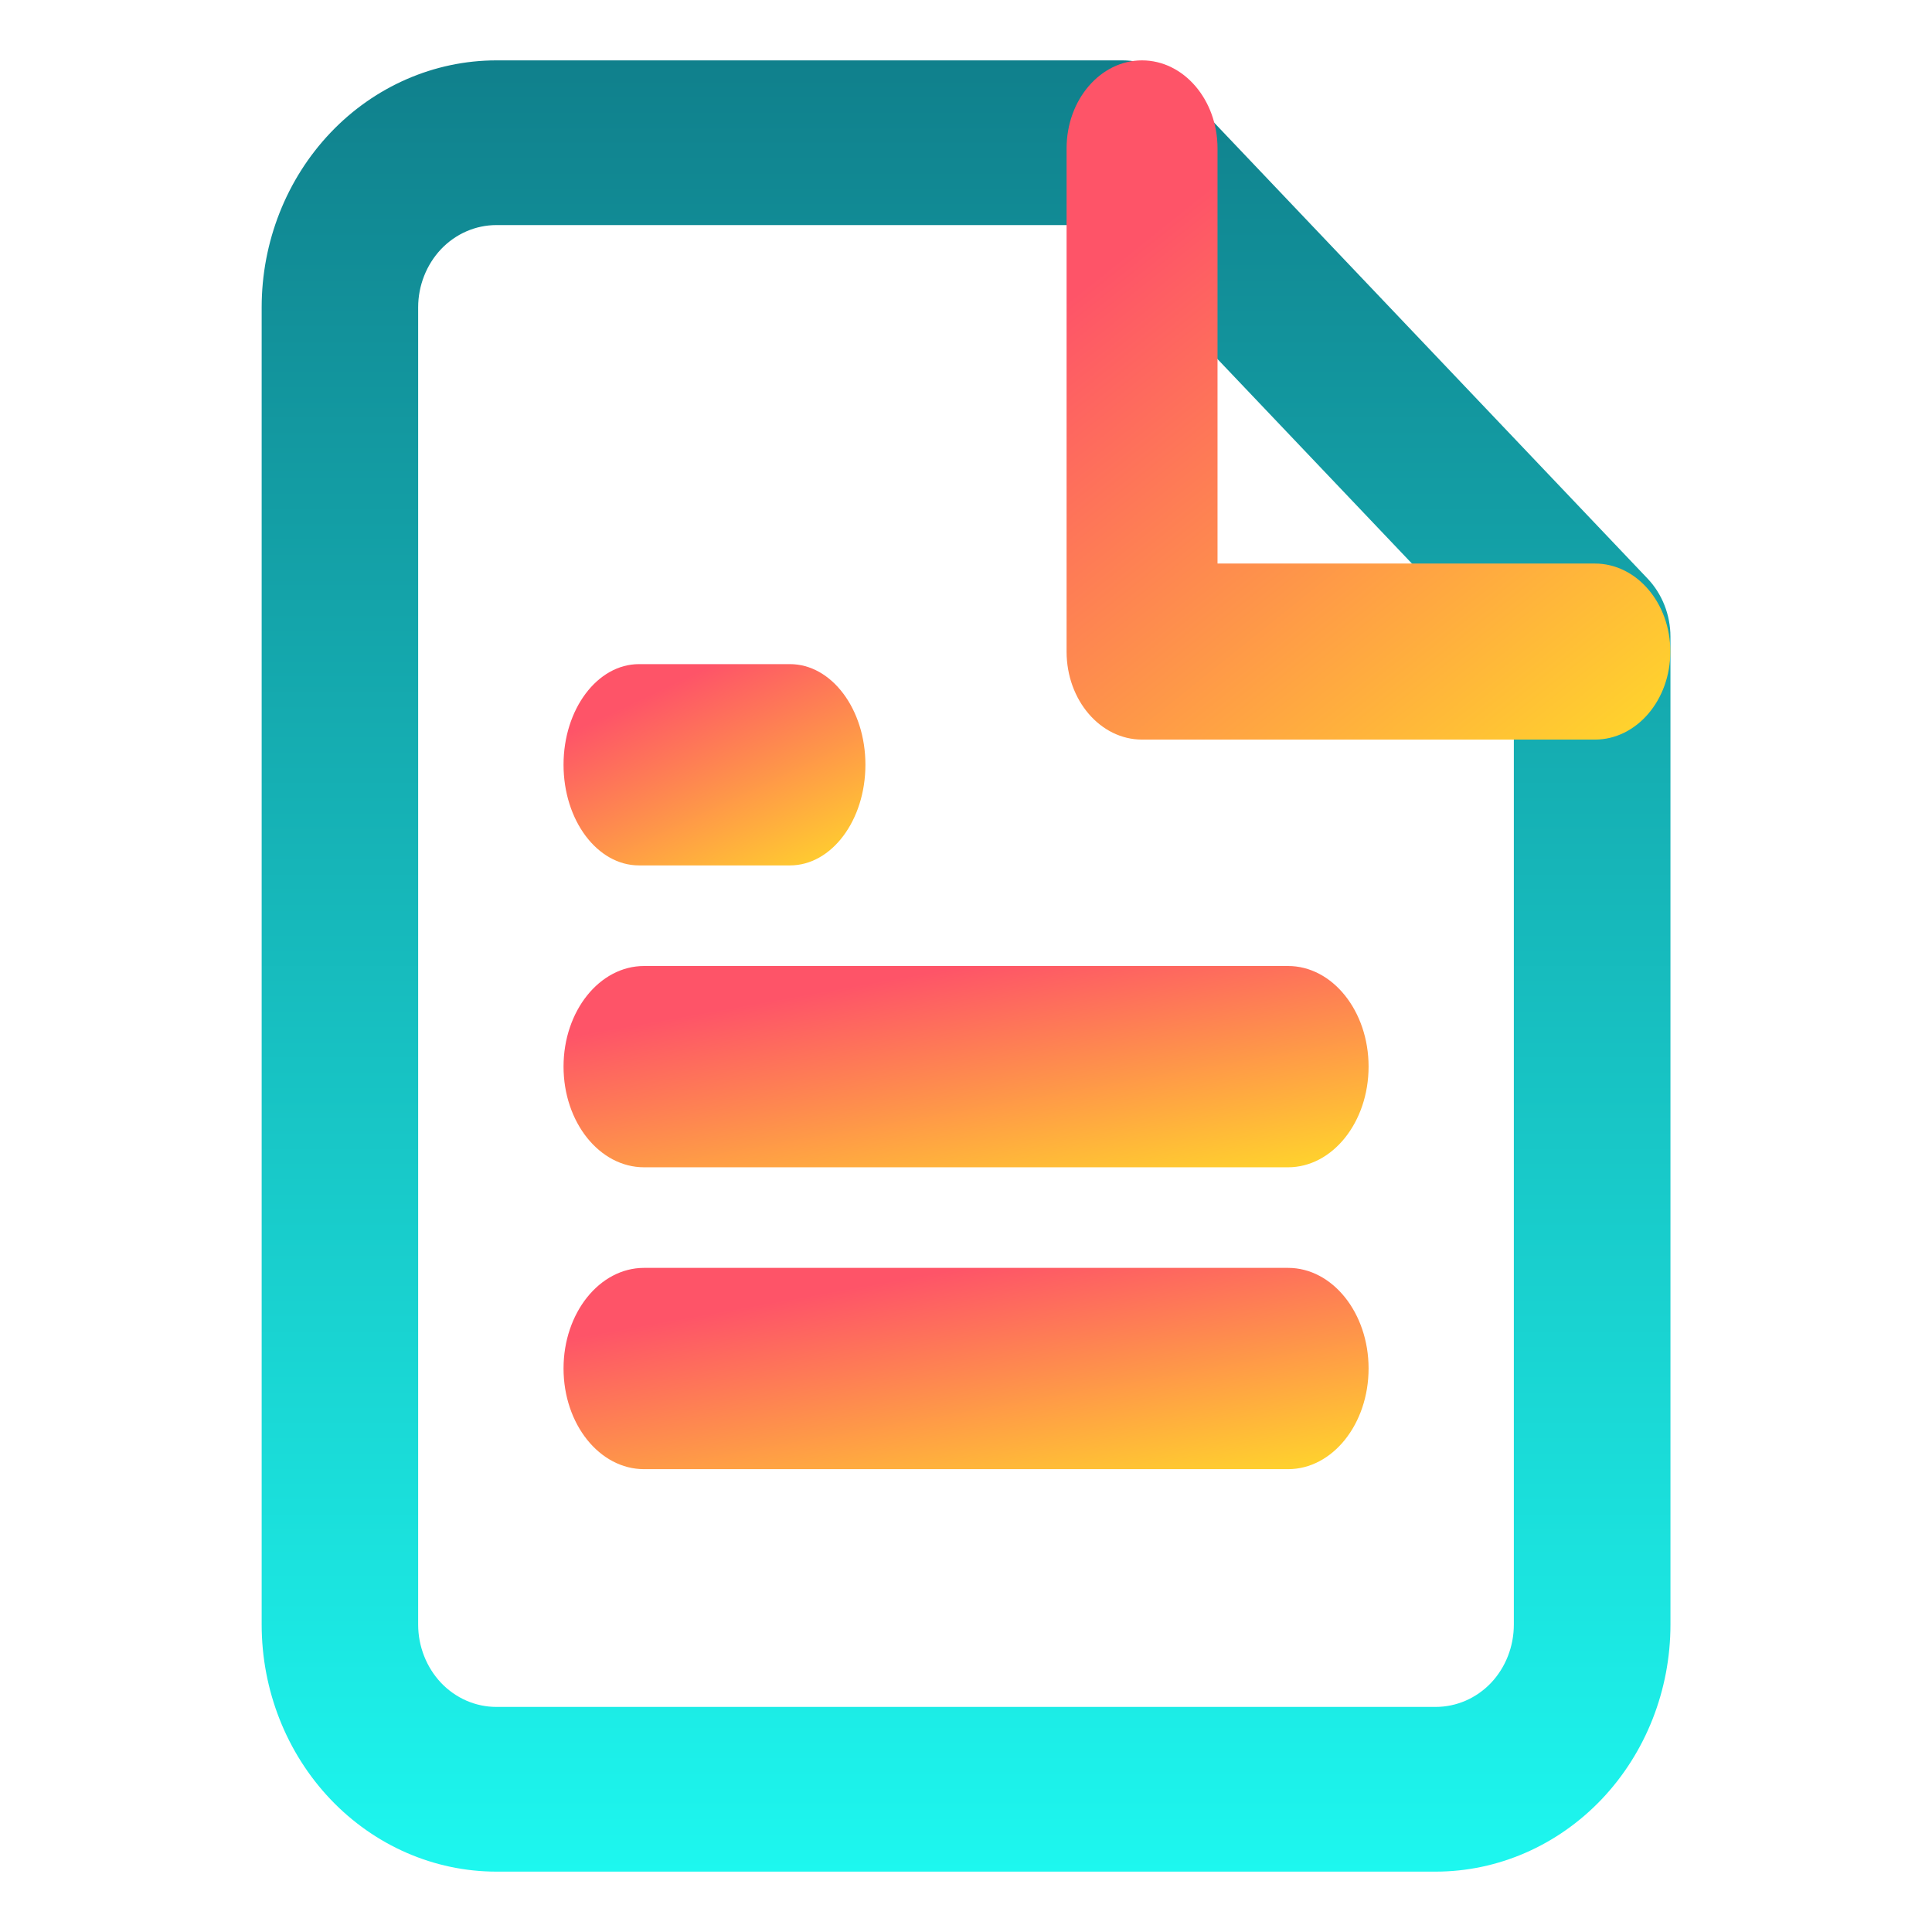
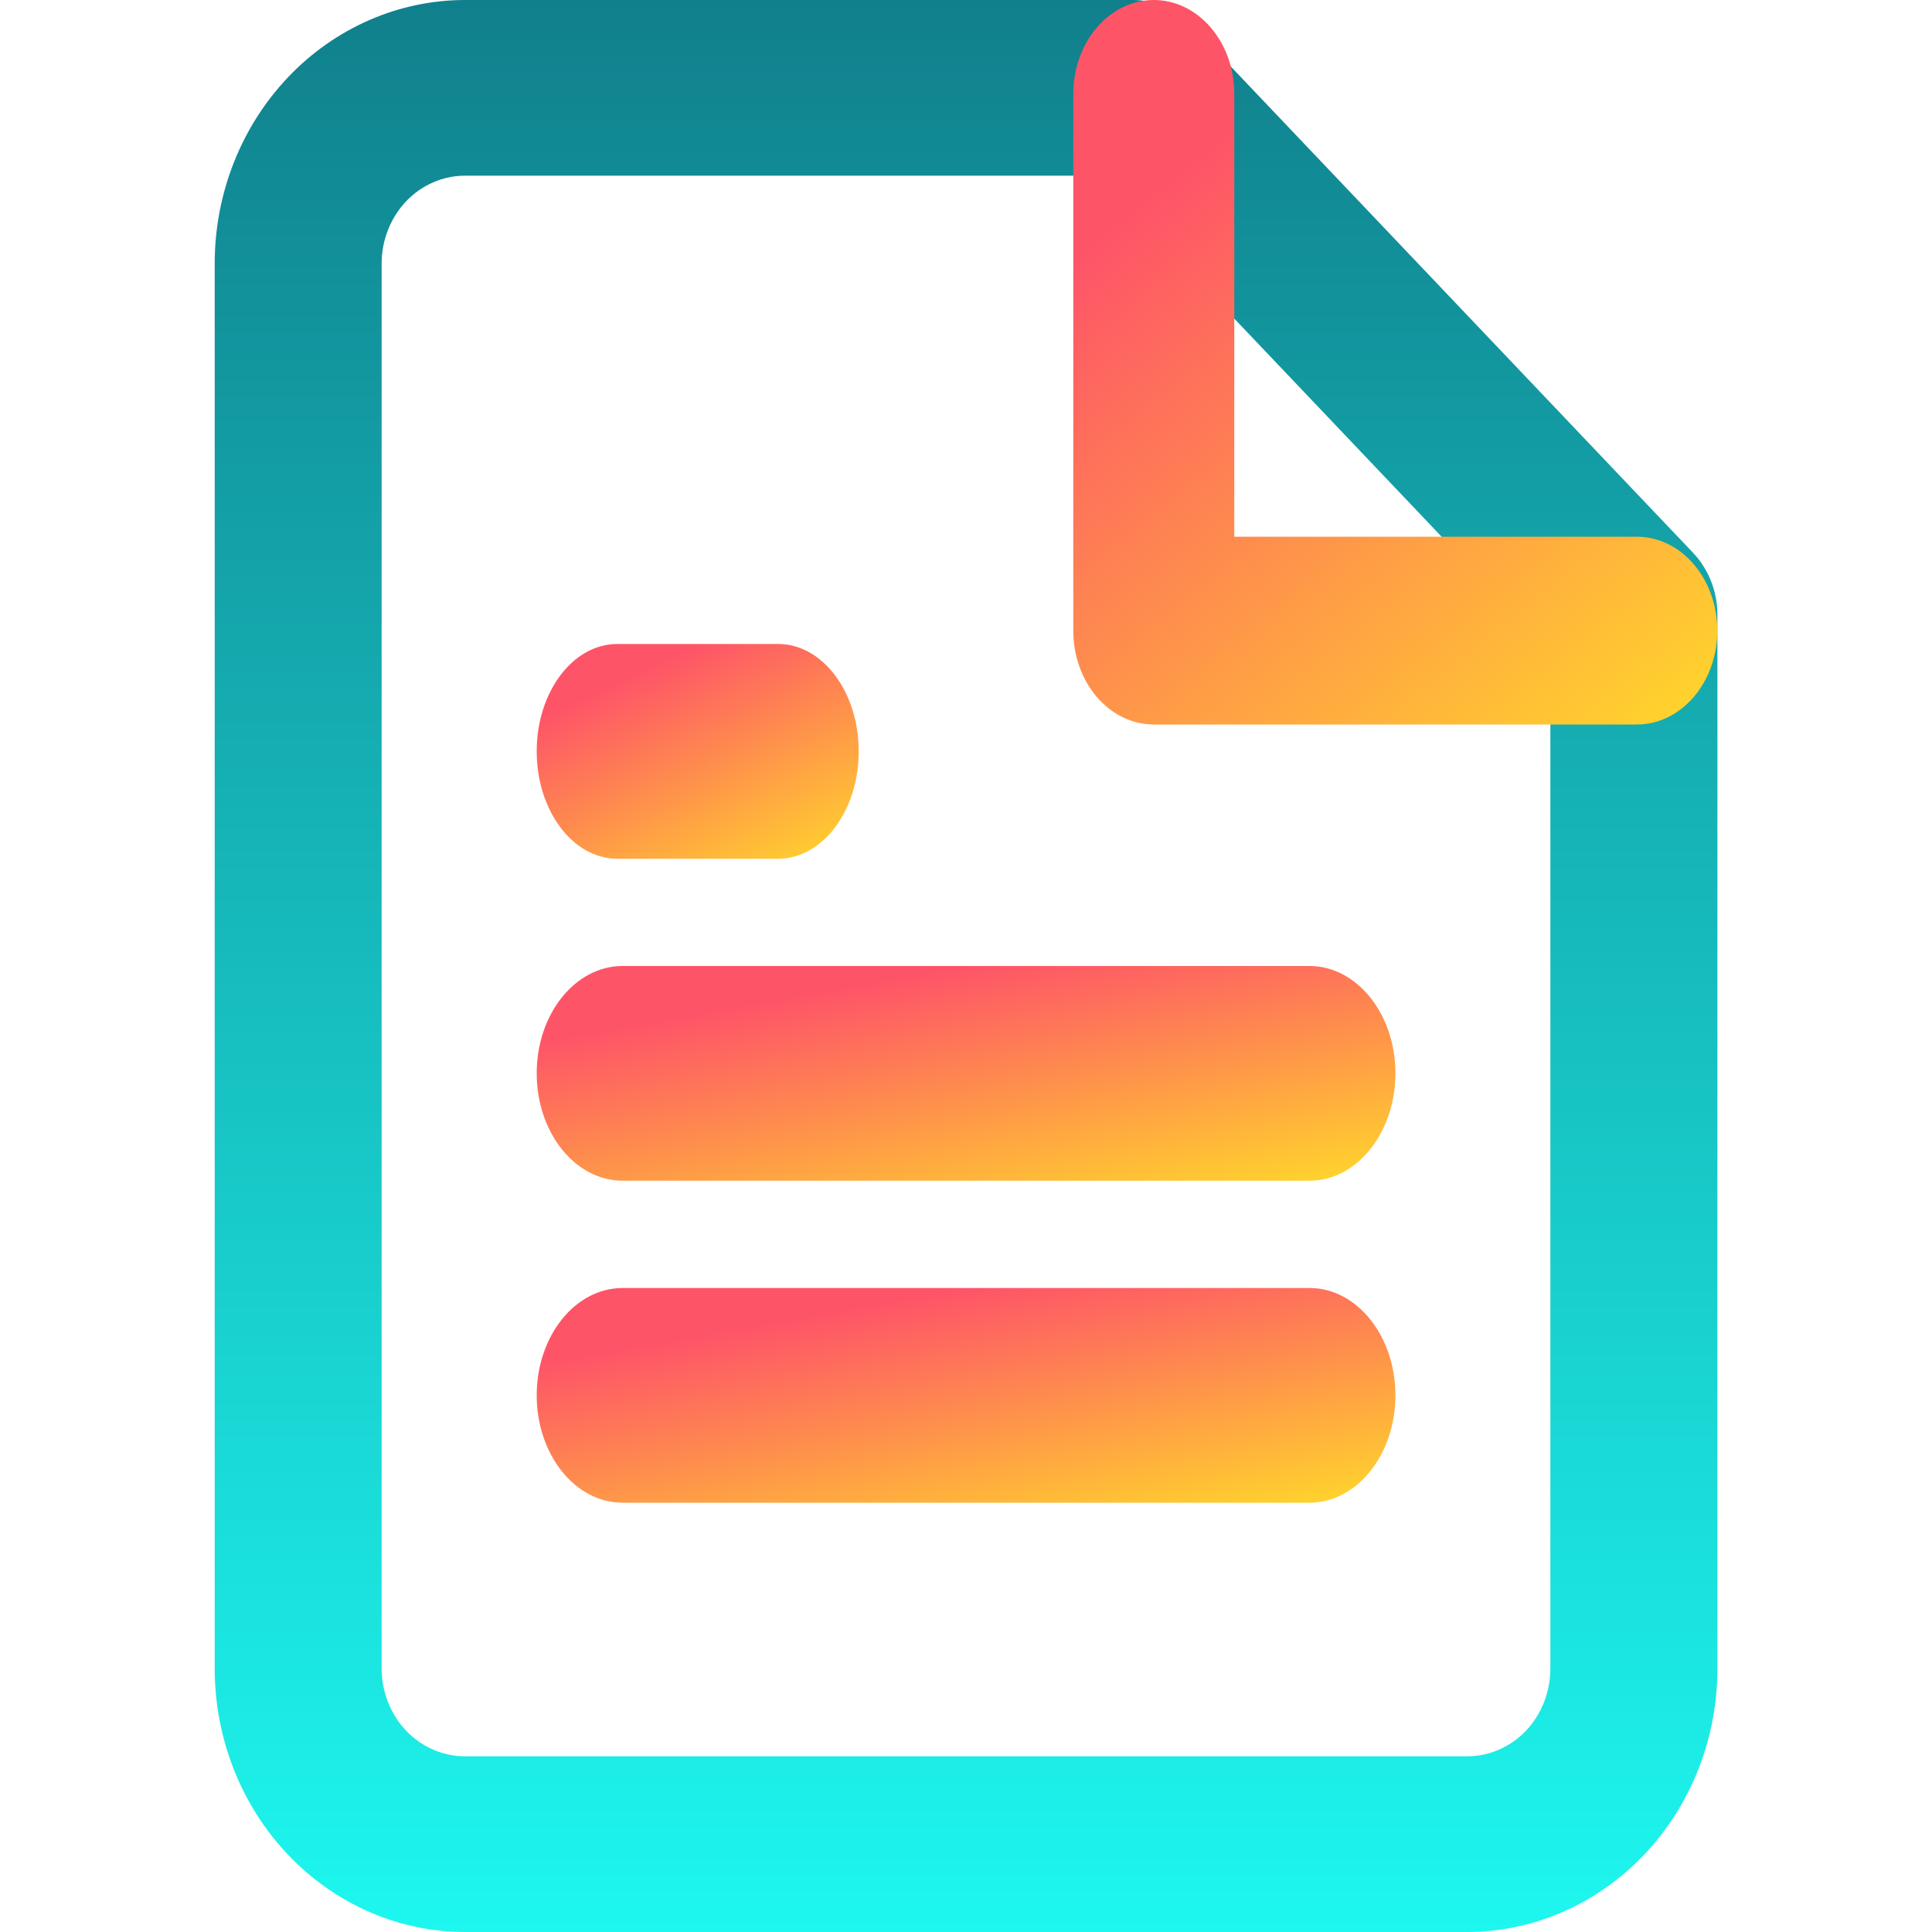
- <svg xmlns="http://www.w3.org/2000/svg" width="16" height="16" viewBox="0 0 16 16" fill="none">
-   <path fill-rule="evenodd" clip-rule="evenodd" d="M2.737 1.099C3.101 0.716 3.596 0.5 4.111 0.5H9.297C9.469 0.5 9.633 0.572 9.755 0.7L13.644 4.791C13.765 4.918 13.834 5.092 13.834 5.273V13.454C13.834 13.997 13.629 14.517 13.264 14.901C12.899 15.284 12.405 15.5 11.889 15.5H4.111C3.596 15.5 3.101 15.284 2.737 14.901C2.372 14.517 2.167 13.997 2.167 13.454V2.545C2.167 2.003 2.372 1.483 2.737 1.099ZM4.111 1.864C3.94 1.864 3.775 1.935 3.653 2.063C3.532 2.191 3.463 2.365 3.463 2.545V13.454C3.463 13.635 3.532 13.809 3.653 13.937C3.775 14.065 3.94 14.136 4.111 14.136H11.889C12.061 14.136 12.226 14.065 12.348 13.937C12.469 13.809 12.537 13.635 12.537 13.454V5.555L9.028 1.864H4.111Z" fill="url(#paint0_linear_7416_31930)" />
-   <path fill-rule="evenodd" clip-rule="evenodd" d="M9.458 0.5C9.803 0.5 10.083 0.826 10.083 1.229V4.667H13.208C13.553 4.667 13.833 4.993 13.833 5.396C13.833 5.799 13.553 6.125 13.208 6.125H9.458C9.113 6.125 8.833 5.799 8.833 5.396V1.229C8.833 0.826 9.113 0.5 9.458 0.5Z" fill="url(#paint1_linear_7416_31930)" />
-   <path fill-rule="evenodd" clip-rule="evenodd" d="M4.667 8.833C4.667 8.373 4.965 8 5.334 8H10.667C11.035 8 11.334 8.373 11.334 8.833C11.334 9.294 11.035 9.667 10.667 9.667H5.334C4.965 9.667 4.667 9.294 4.667 8.833Z" fill="url(#paint2_linear_7416_31930)" />
-   <path fill-rule="evenodd" clip-rule="evenodd" d="M4.667 11.333C4.667 10.873 4.965 10.5 5.334 10.5H10.667C11.035 10.5 11.334 10.873 11.334 11.333C11.334 11.794 11.035 12.167 10.667 12.167H5.334C4.965 12.167 4.667 11.794 4.667 11.333Z" fill="url(#paint3_linear_7416_31930)" />
-   <path fill-rule="evenodd" clip-rule="evenodd" d="M4.667 6.333C4.667 5.873 4.947 5.5 5.292 5.5H6.542C6.887 5.5 7.167 5.873 7.167 6.333C7.167 6.794 6.887 7.167 6.542 7.167H5.292C4.947 7.167 4.667 6.794 4.667 6.333Z" fill="url(#paint4_linear_7416_31930)" />
+ <svg xmlns="http://www.w3.org/2000/svg" width="15" height="15" viewBox="0 0 15 15" fill="none">
+   <path fill-rule="evenodd" clip-rule="evenodd" d="M2.237 0.599C2.601 0.216 3.096 0 3.611 0H8.797C8.969 0 9.133 0.072 9.255 0.2L13.144 4.291C13.265 4.418 13.334 4.592 13.334 4.773V12.954C13.334 13.497 13.129 14.017 12.764 14.401C12.399 14.784 11.905 15 11.389 15H3.611C3.096 15 2.601 14.784 2.237 14.401C1.872 14.017 1.667 13.497 1.667 12.954V2.045C1.667 1.503 1.872 0.983 2.237 0.599ZM3.611 1.364C3.44 1.364 3.275 1.435 3.153 1.563C3.032 1.691 2.963 1.865 2.963 2.045V12.954C2.963 13.135 3.032 13.309 3.153 13.437C3.275 13.565 3.44 13.636 3.611 13.636H11.389C11.561 13.636 11.726 13.565 11.848 13.437C11.969 13.309 12.037 13.135 12.037 12.954V5.055L8.528 1.364H3.611Z" fill="url(#paint0_linear_7416_31930)" />
+   <path fill-rule="evenodd" clip-rule="evenodd" d="M8.958 0C9.303 0 9.583 0.326 9.583 0.729V4.167H12.708C13.053 4.167 13.333 4.493 13.333 4.896C13.333 5.299 13.053 5.625 12.708 5.625H8.958C8.613 5.625 8.333 5.299 8.333 4.896V0.729C8.333 0.326 8.613 0 8.958 0Z" fill="url(#paint1_linear_7416_31930)" />
+   <path fill-rule="evenodd" clip-rule="evenodd" d="M4.167 8.333C4.167 7.873 4.465 7.5 4.834 7.5H10.167C10.535 7.5 10.834 7.873 10.834 8.333C10.834 8.794 10.535 9.167 10.167 9.167H4.834C4.465 9.167 4.167 8.794 4.167 8.333Z" fill="url(#paint2_linear_7416_31930)" />
+   <path fill-rule="evenodd" clip-rule="evenodd" d="M4.167 10.833C4.167 10.373 4.465 10 4.834 10H10.167C10.535 10 10.834 10.373 10.834 10.833C10.834 11.294 10.535 11.667 10.167 11.667H4.834C4.465 11.667 4.167 11.294 4.167 10.833Z" fill="url(#paint3_linear_7416_31930)" />
+   <path fill-rule="evenodd" clip-rule="evenodd" d="M4.167 5.833C4.167 5.373 4.447 5 4.792 5H6.042C6.387 5 6.667 5.373 6.667 5.833C6.667 6.294 6.387 6.667 6.042 6.667H4.792C4.447 6.667 4.167 6.294 4.167 5.833Z" fill="url(#paint4_linear_7416_31930)" />
  <defs>
-     <linearGradient id="paint0_linear_7416_31930" x1="8" y1="0.5" x2="8" y2="15.5" gradientUnits="userSpaceOnUse">
+     <linearGradient id="paint0_linear_7416_31930" x1="7.5" y1="0" x2="7.5" y2="15" gradientUnits="userSpaceOnUse">
      <stop stop-color="#10808C" />
      <stop offset="1" stop-color="#1DF7EF" />
    </linearGradient>
-     <linearGradient id="paint1_linear_7416_31930" x1="11.333" y1="0.5" x2="15.249" y2="5.394" gradientUnits="userSpaceOnUse">
+     <linearGradient id="paint1_linear_7416_31930" x1="10.833" y1="0" x2="14.749" y2="4.894" gradientUnits="userSpaceOnUse">
      <stop stop-color="#FE5468" />
      <stop offset="1" stop-color="#FFDF27" />
    </linearGradient>
-     <linearGradient id="paint2_linear_7416_31930" x1="8" y1="8" x2="8.41" y2="10.306" gradientUnits="userSpaceOnUse">
+     <linearGradient id="paint2_linear_7416_31930" x1="7.5" y1="7.5" x2="7.91" y2="9.806" gradientUnits="userSpaceOnUse">
      <stop stop-color="#FE5468" />
      <stop offset="1" stop-color="#FFDF27" />
    </linearGradient>
-     <linearGradient id="paint3_linear_7416_31930" x1="8" y1="10.5" x2="8.41" y2="12.806" gradientUnits="userSpaceOnUse">
+     <linearGradient id="paint3_linear_7416_31930" x1="7.5" y1="10" x2="7.91" y2="12.306" gradientUnits="userSpaceOnUse">
      <stop stop-color="#FE5468" />
      <stop offset="1" stop-color="#FFDF27" />
    </linearGradient>
-     <linearGradient id="paint4_linear_7416_31930" x1="5.917" y1="5.5" x2="6.838" y2="7.442" gradientUnits="userSpaceOnUse">
+     <linearGradient id="paint4_linear_7416_31930" x1="5.417" y1="5" x2="6.338" y2="6.942" gradientUnits="userSpaceOnUse">
      <stop stop-color="#FE5468" />
      <stop offset="1" stop-color="#FFDF27" />
    </linearGradient>
  </defs>
</svg>
